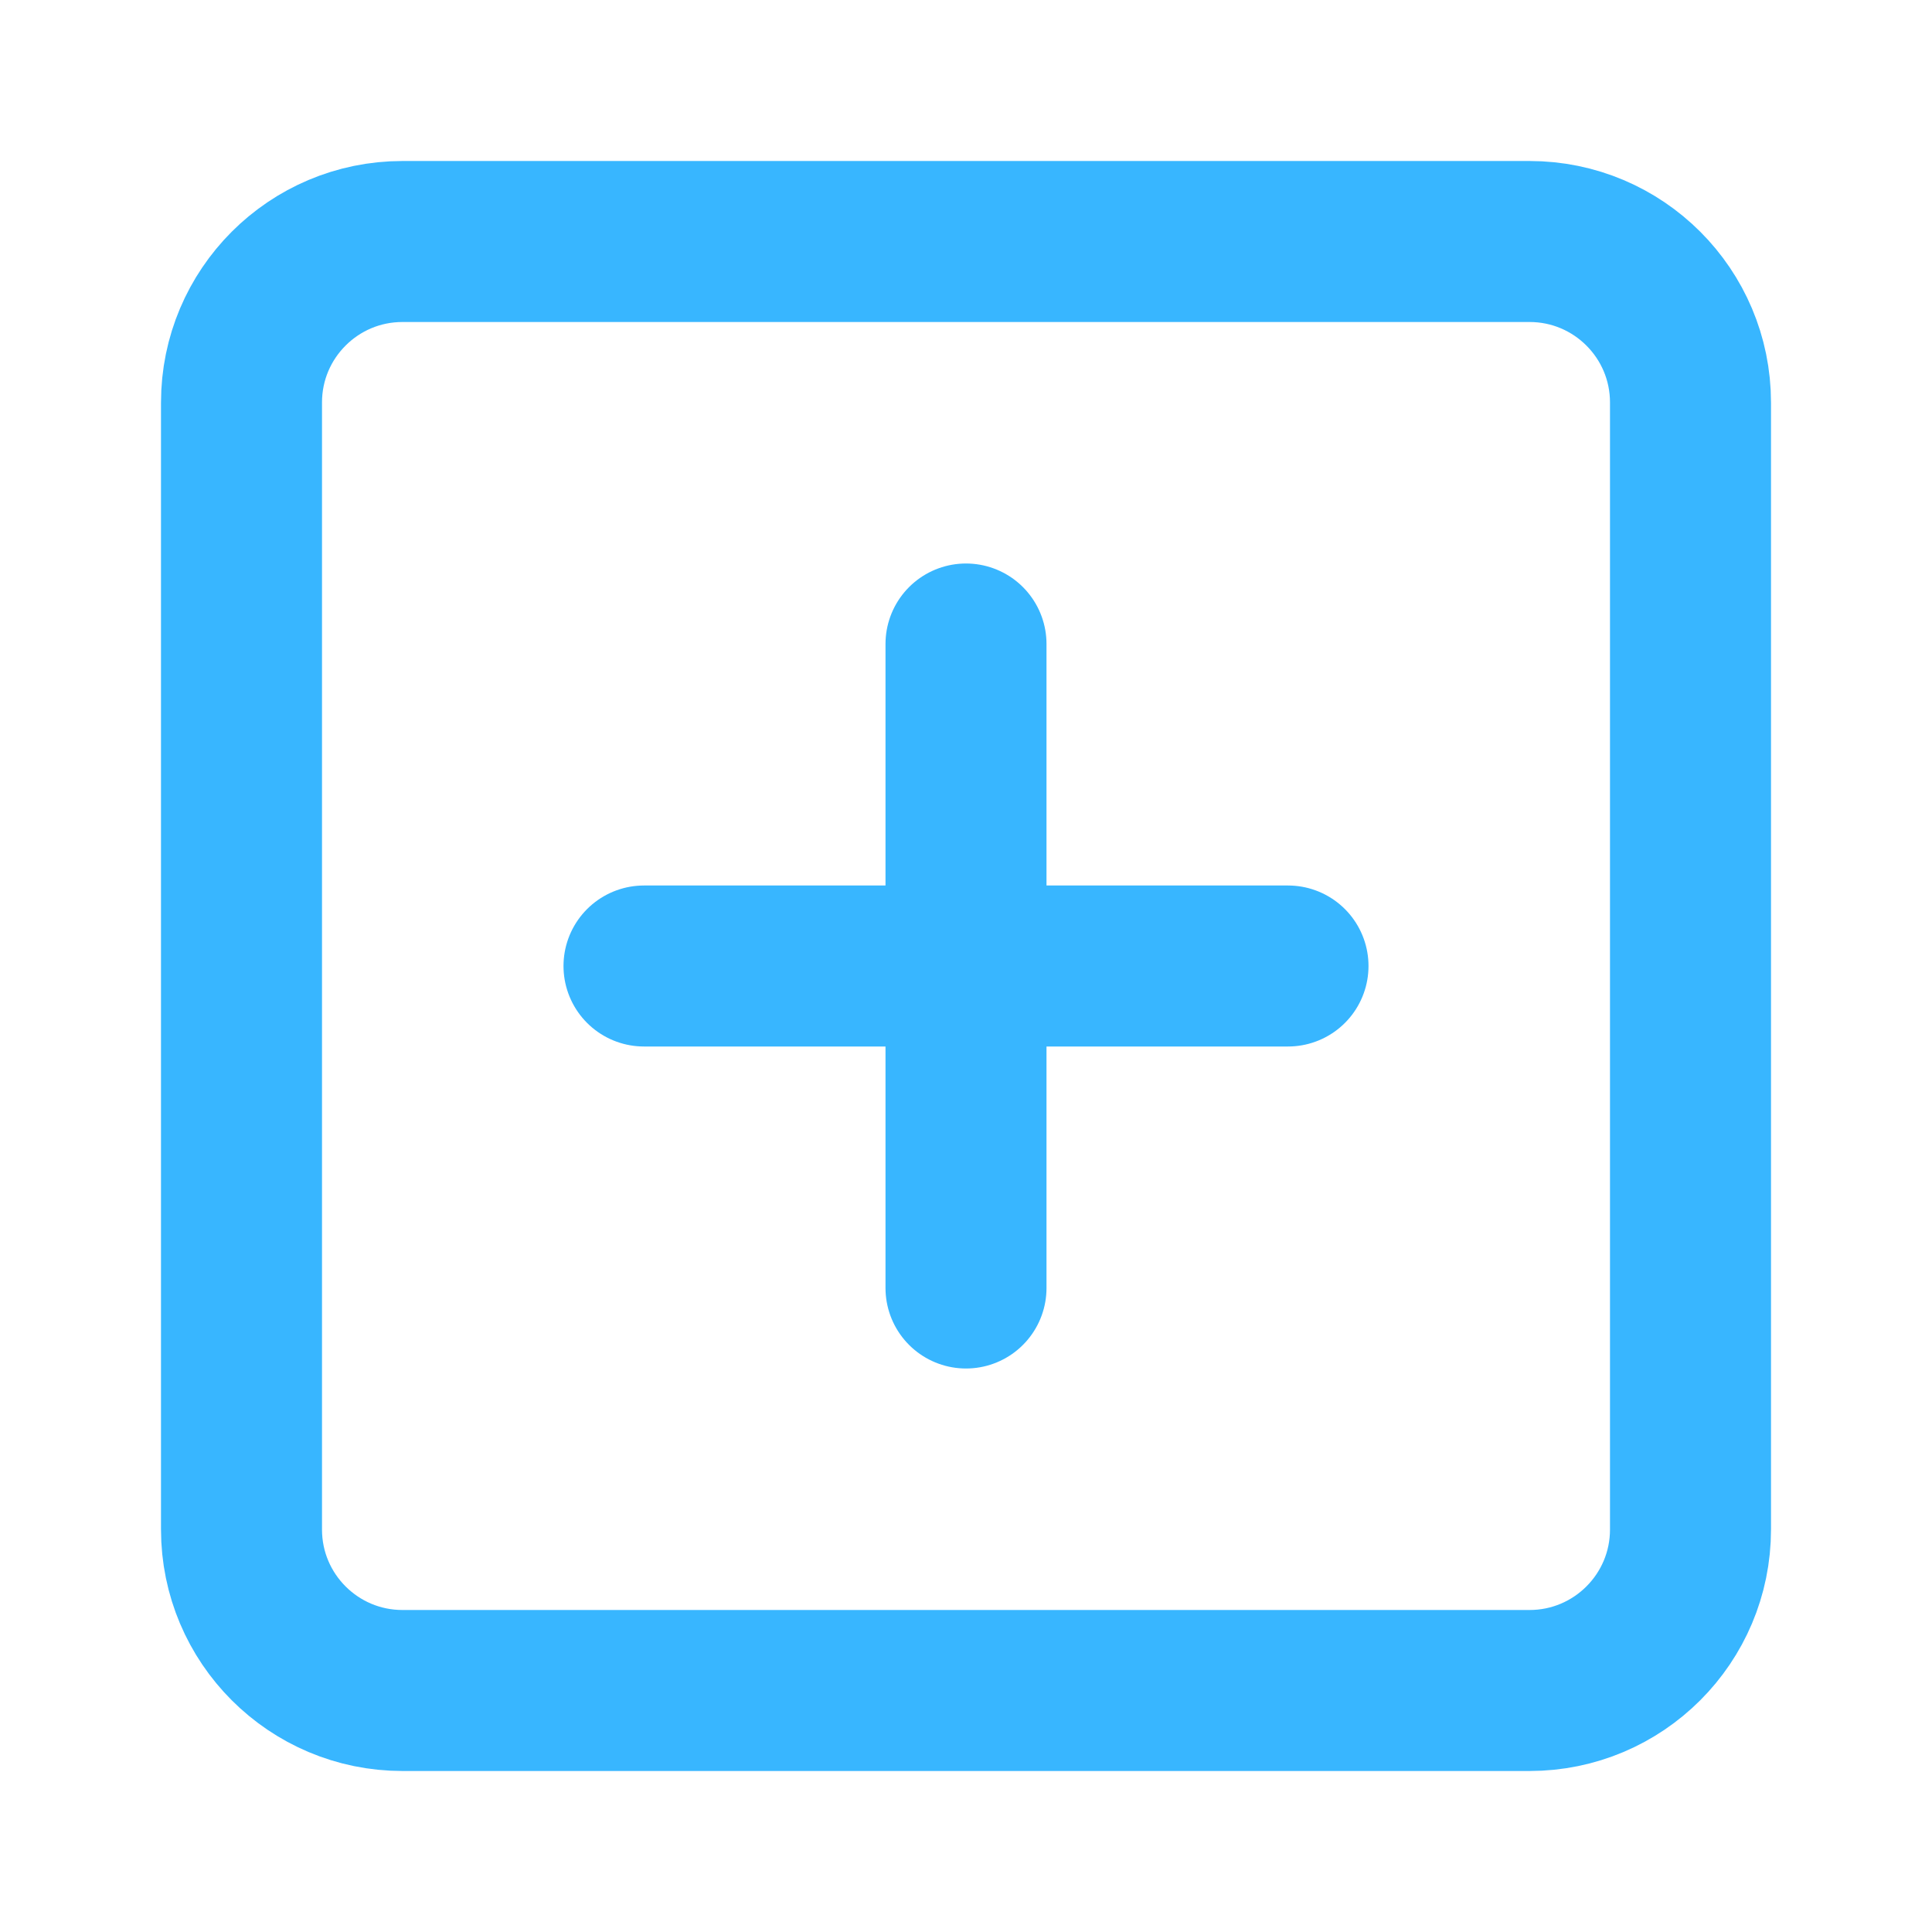
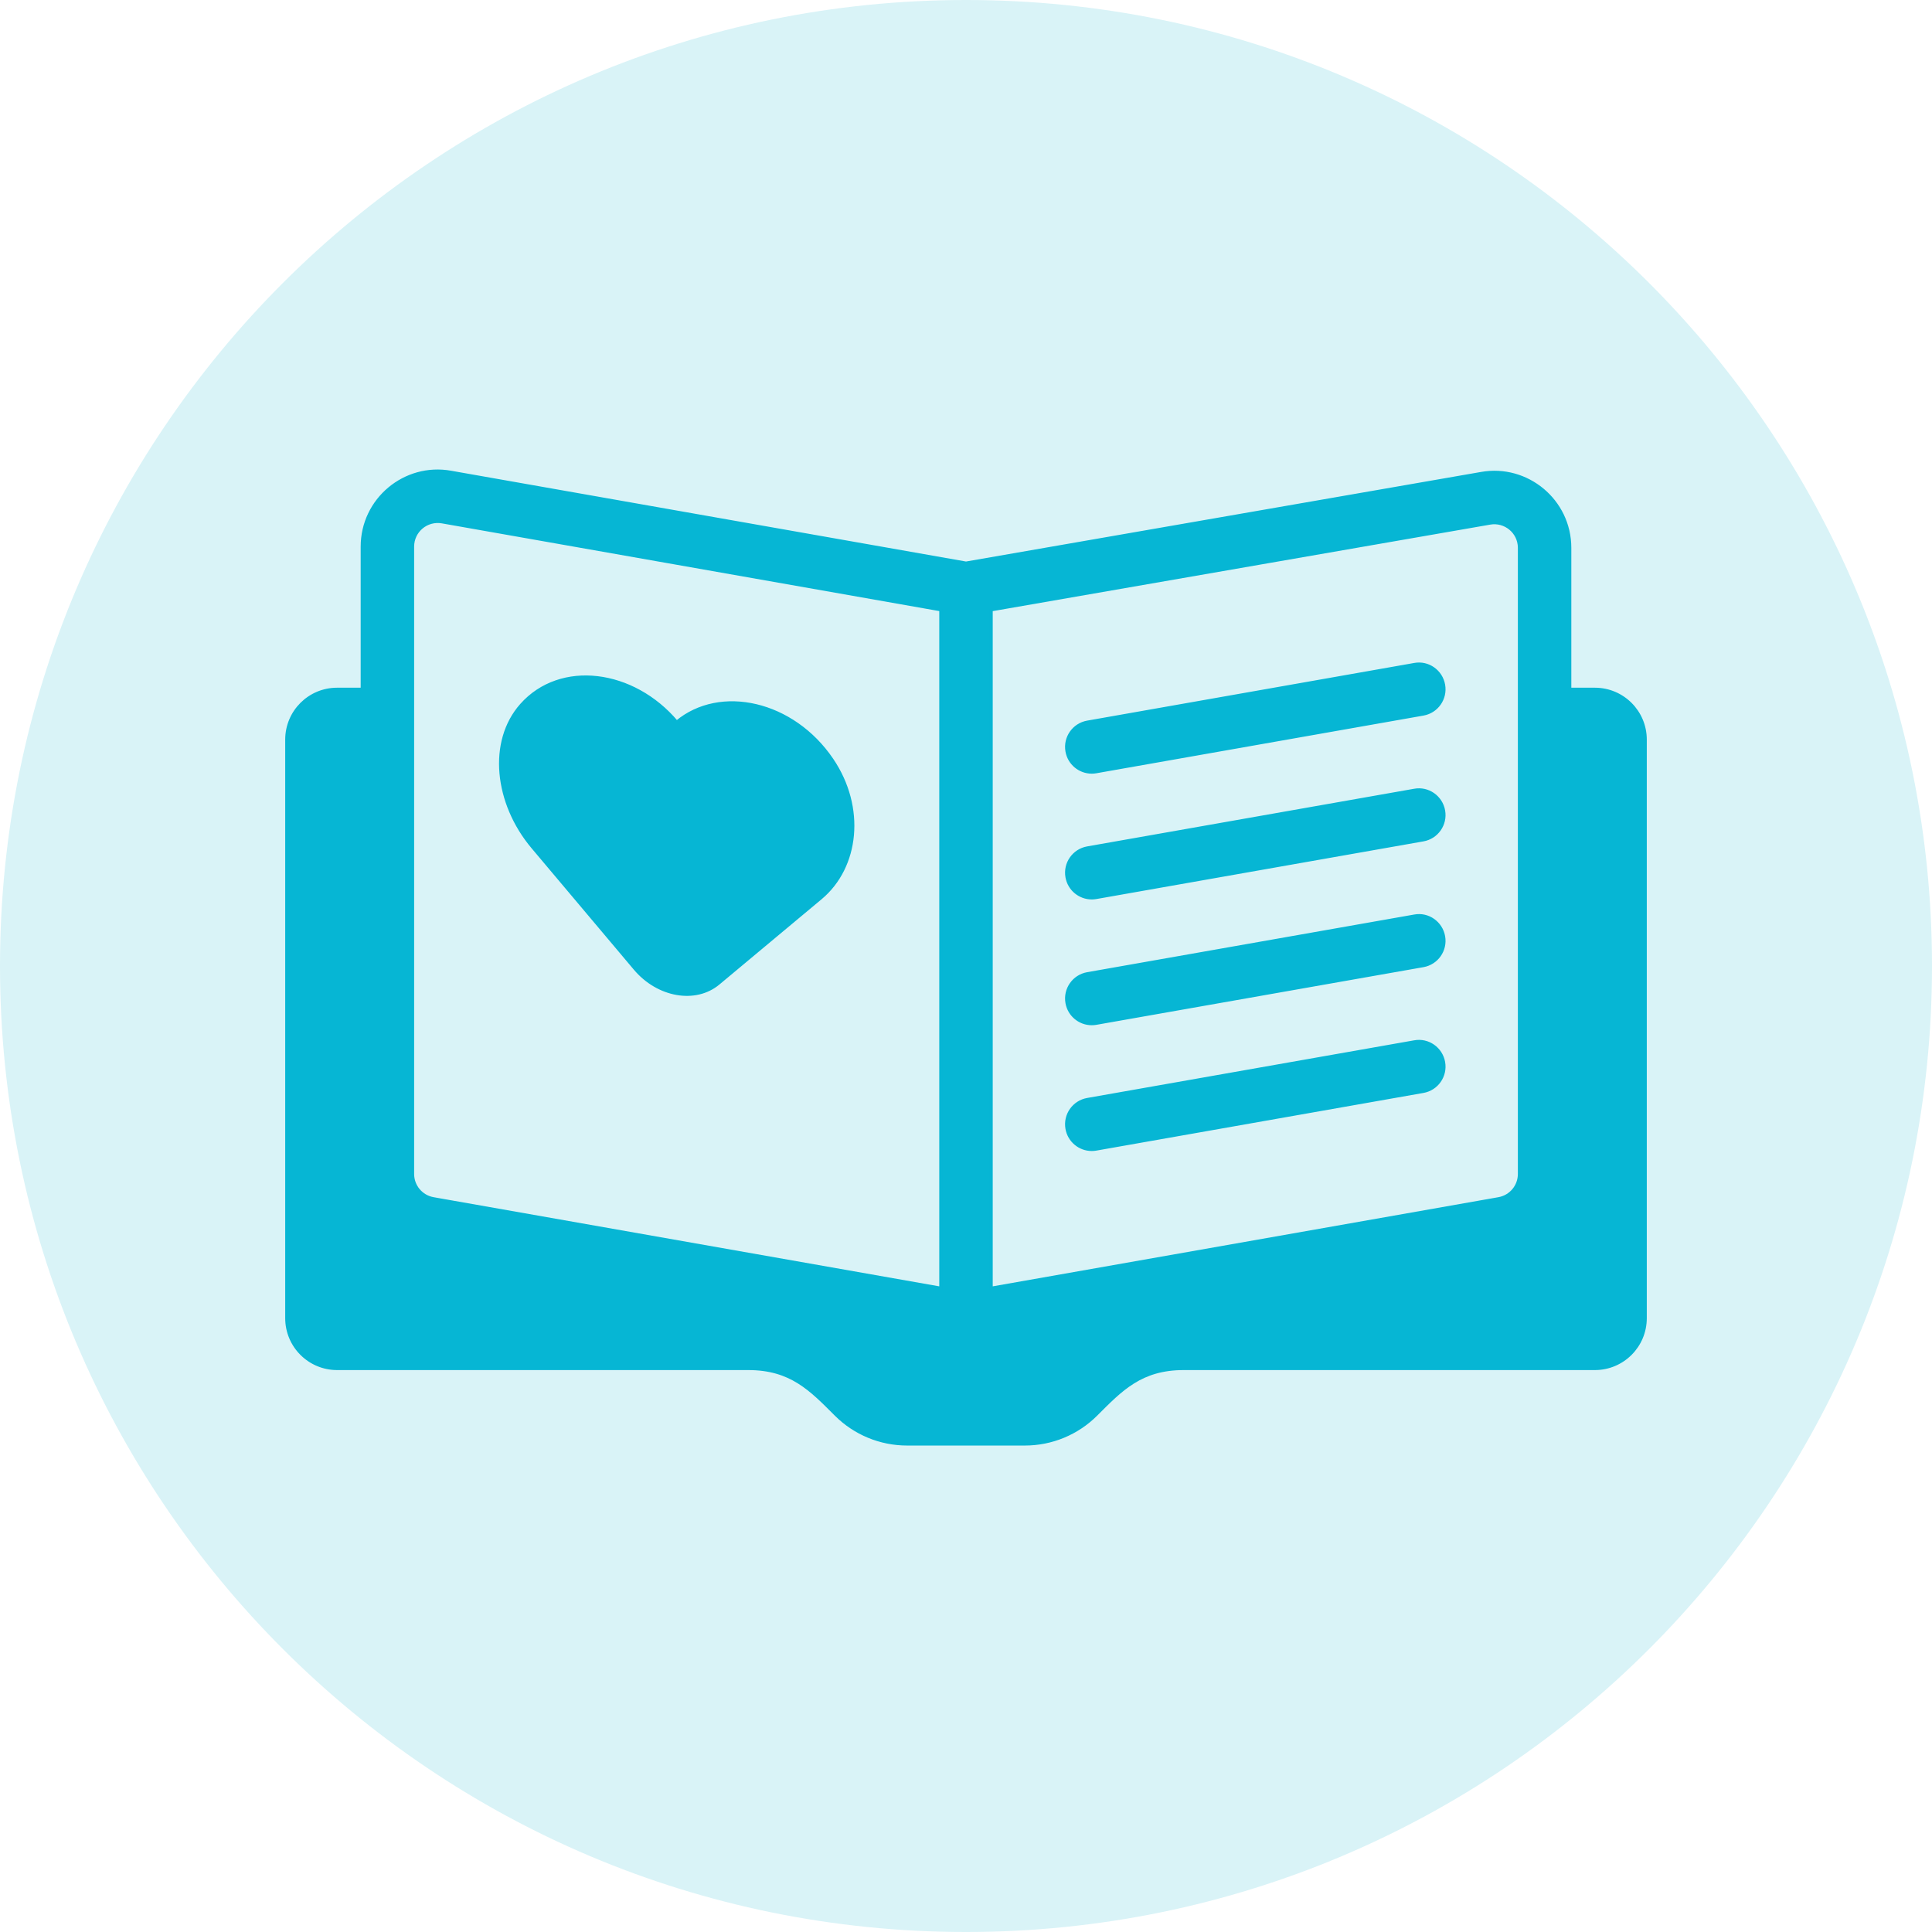
- <svg xmlns="http://www.w3.org/2000/svg" width="24" height="24" viewBox="0 0 24 24" fill="none" stroke="#38b6ff" stroke-width="2" stroke-linecap="round" stroke-linejoin="round" class="feather feather-plus-square">
-   <rect x="3" y="3" width="18" height="18" rx="2" ry="2" />
-   <line x1="12" y1="8" x2="12" y2="16" />
-   <line x1="8" y1="12" x2="16" y2="12" />
+ <svg xmlns="http://www.w3.org/2000/svg" fill="#06b6d4" width="800px" height="800px" viewBox="-51.2 -51.2 614.40 614.40" version="1.1" xml:space="preserve" stroke="#06b6d4">
+   <g id="SVGRepo_bgCarrier" stroke-width="0" transform="translate(0,0), scale(1)">
+     <rect x="-51.2" y="-51.2" width="614.40" height="614.40" rx="307.2" fill="#d9f3f7" strokewidth="0" />
+   </g>
+   <g id="SVGRepo_tracerCarrier" stroke-linecap="round" stroke-linejoin="round" stroke="#CCCCCC" stroke-width="3.072" />
+   <g id="SVGRepo_iconCarrier">
+     <g id="diary_book-book-heart-love-valentine">
+       <path d="M456,168h-8v-44.977c0-15.027-13.623-26.219-28.109-23.648l-163.892,28.504L92.172,98.992 C77.56,96.372,64,107.656,64,122.625V168h-8c-8.836,0-16,7.163-16,16v184c0,8.836,7.164,16,16,16h130.745 c13.602,0,19.88,6.625,27.882,14.627c6.001,6.001,14.141,9.373,22.627,9.373c13.566,0,23.924,0,37.49,0 c8.487,0,16.626-3.372,22.627-9.373c8-8,14.268-14.627,27.882-14.627H456c8.836,0,16-7.164,16-16V184 C472,175.163,464.836,168,456,168z M422.633,115.141c4.748-0.848,9.367,2.787,9.367,7.883v199.109c0,3.891-2.781,7.203-6.609,7.883 L264,358.469V142.727L422.633,115.141z M80,122.625c0-4.952,4.446-8.733,9.391-7.883L248,142.711v215.758L86.609,330.016 c-3.828-0.68-6.609-3.992-6.609-7.883V122.625z M288.125,267.727c-0.773-4.352,2.133-8.5,6.484-9.266l104-18.336 c4.336-0.82,8.5,2.133,9.266,6.484c0.773,4.352-2.133,8.5-6.484,9.266l-104,18.336c-0.469,0.086-0.938,0.125-1.398,0.125 C292.18,274.336,288.805,271.609,288.125,267.727z M288.125,227.727c-0.773-4.352,2.133-8.5,6.484-9.266l104-18.336 c4.336-0.805,8.5,2.133,9.266,6.484c0.773,4.352-2.133,8.5-6.484,9.266l-104,18.336c-0.469,0.086-0.938,0.125-1.398,0.125 C292.18,234.336,288.805,231.609,288.125,227.727z M288.125,187.727c-0.773-4.352,2.133-8.5,6.484-9.266l104-18.336 c4.336-0.82,8.5,2.133,9.266,6.484c0.773,4.352-2.133,8.5-6.484,9.266l-104,18.336c-0.469,0.086-0.938,0.125-1.398,0.125 C292.18,194.336,288.805,191.609,288.125,187.727z M288.125,307.727c-0.773-4.352,2.133-8.5,6.484-9.266l104-18.336 c4.336-0.805,8.5,2.133,9.266,6.484c0.773,4.352-2.133,8.5-6.484,9.266l-104,18.336c-0.469,0.086-0.938,0.125-1.398,0.125 C292.18,314.336,288.805,311.609,288.125,307.727z M118.239,218.242c-11.85-14.068-13.889-33.678-3.614-45.243 c12.414-13.972,35.529-10.978,49.375,5.462c13.847-11.557,36.961-6.399,49.375,11.951c10.275,15.188,8.235,34.079-3.614,43.968 l-32.5,27.125c-7.318,6.108-19.204,4.012-26.522-4.677L118.239,218.242z" />
+     </g>
+     <g id="Layer_1" />
+   </g>
</svg>
